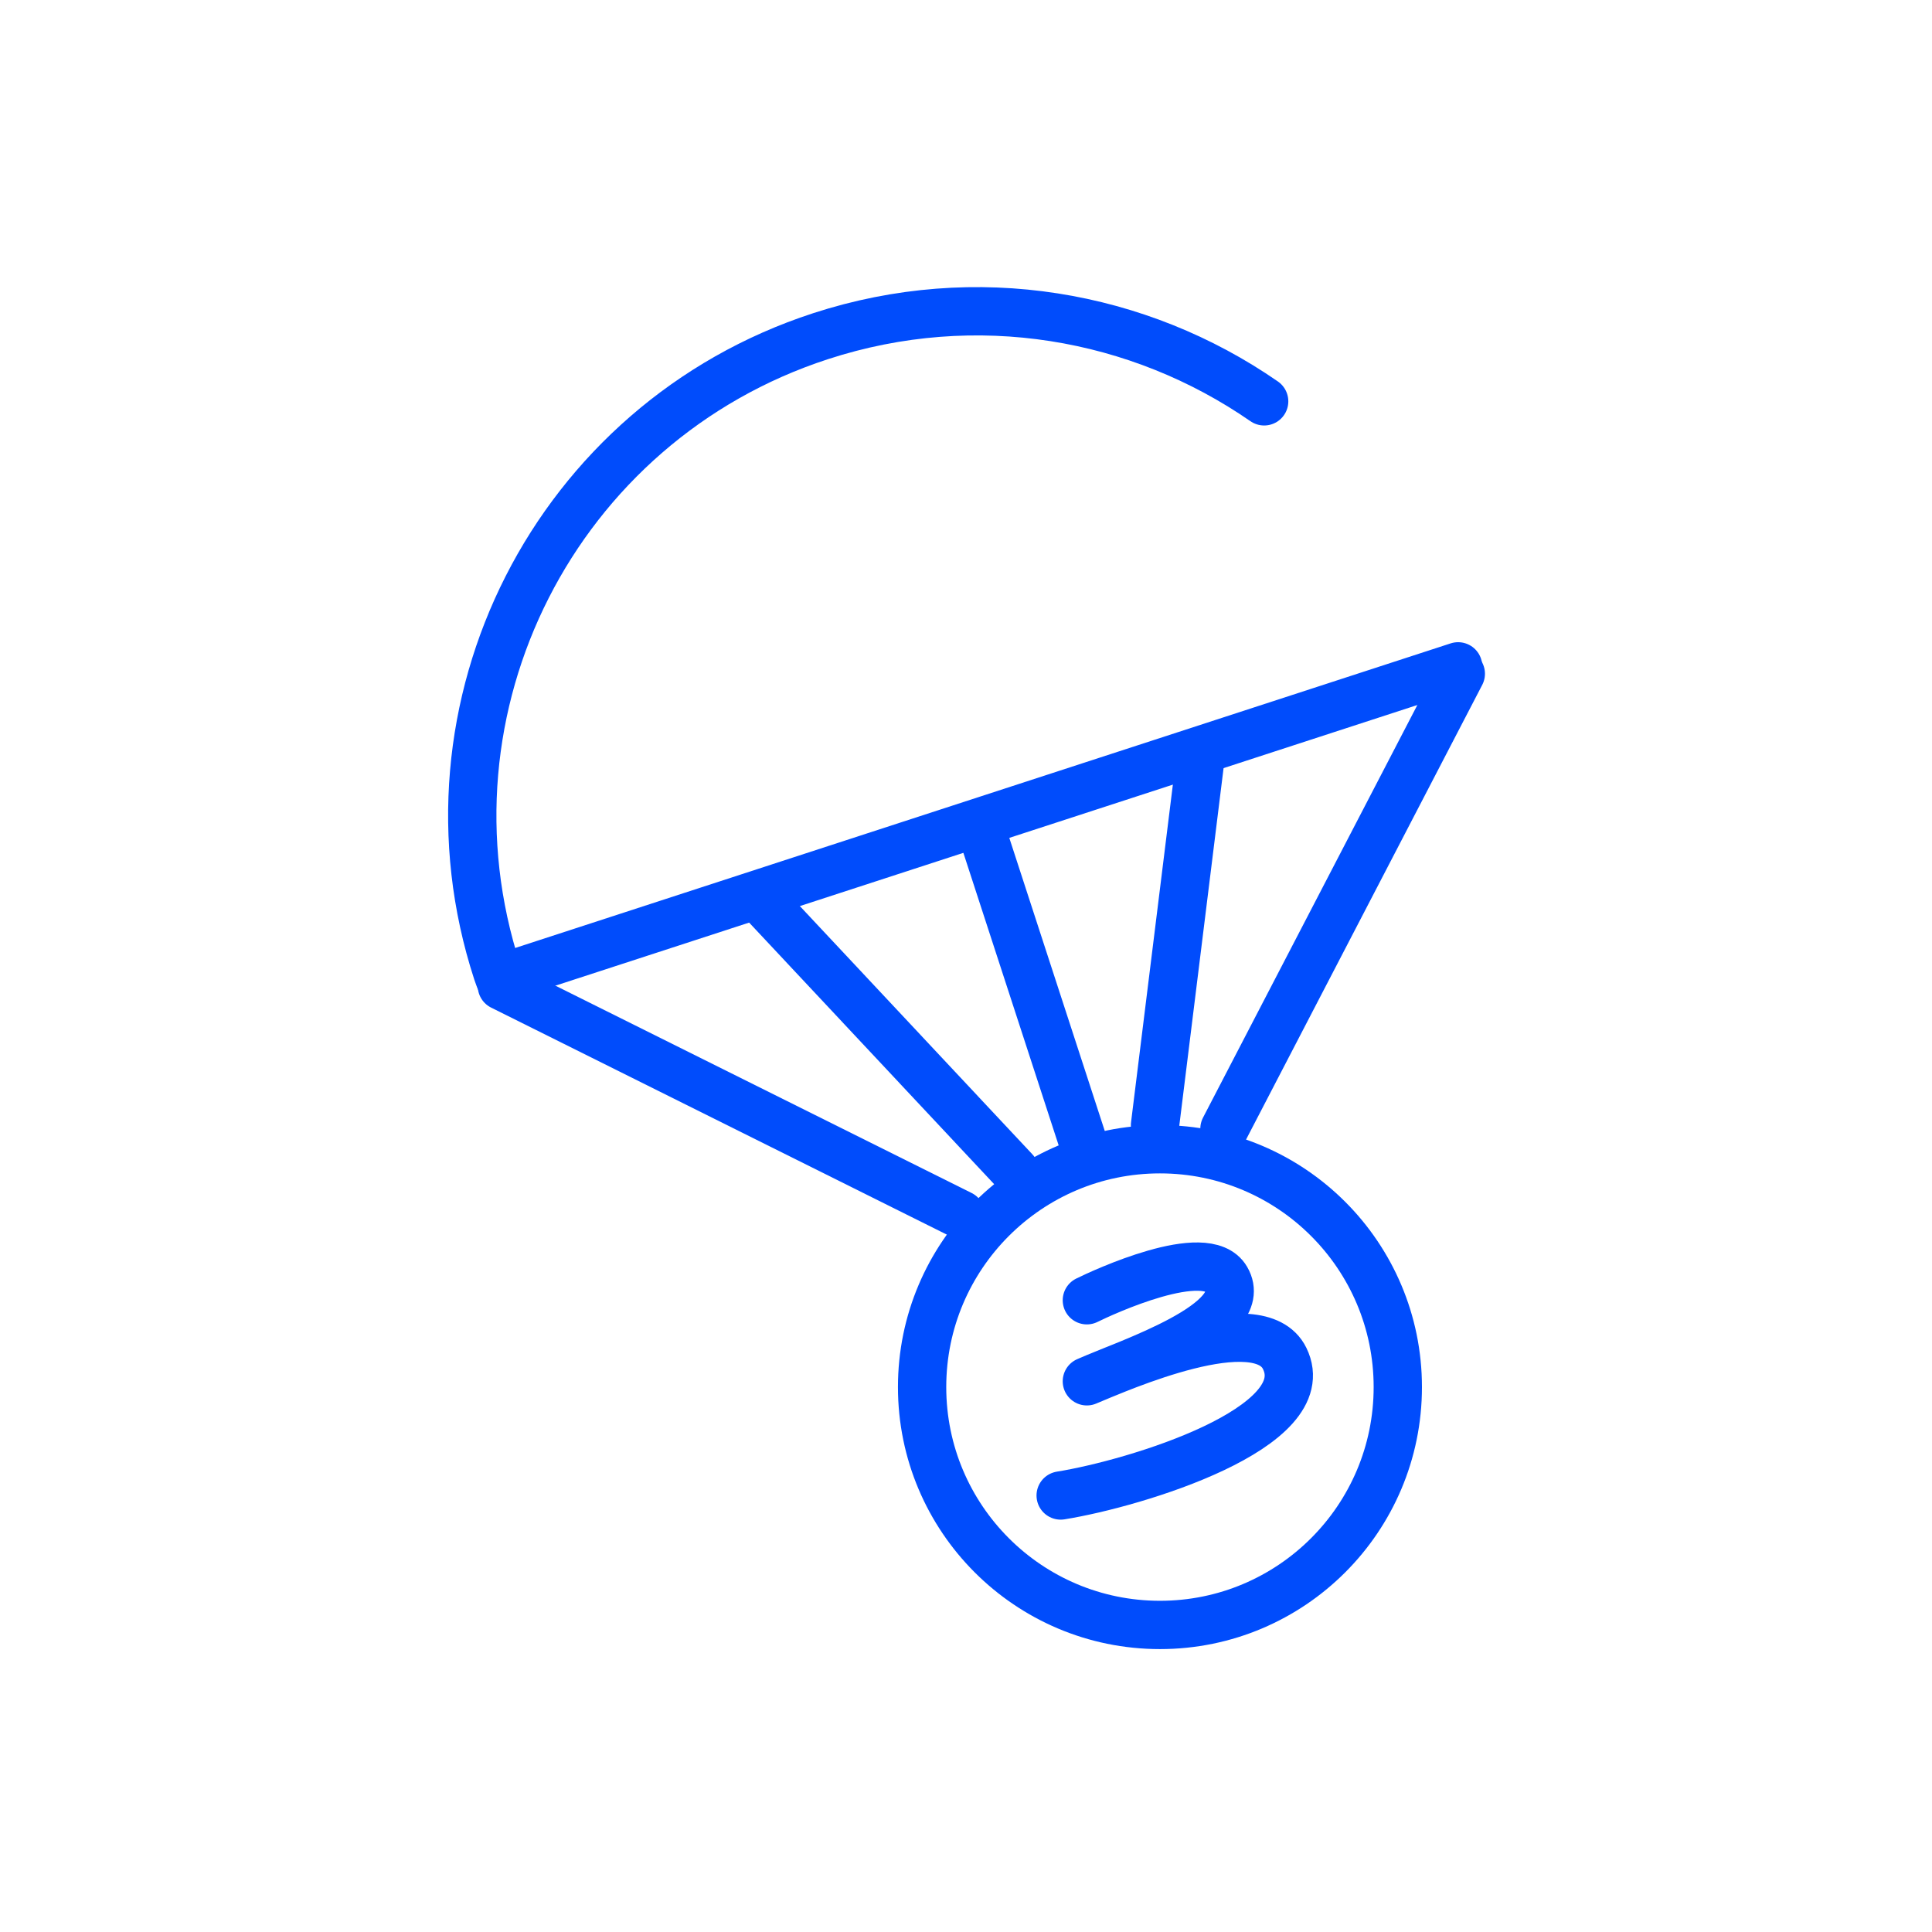
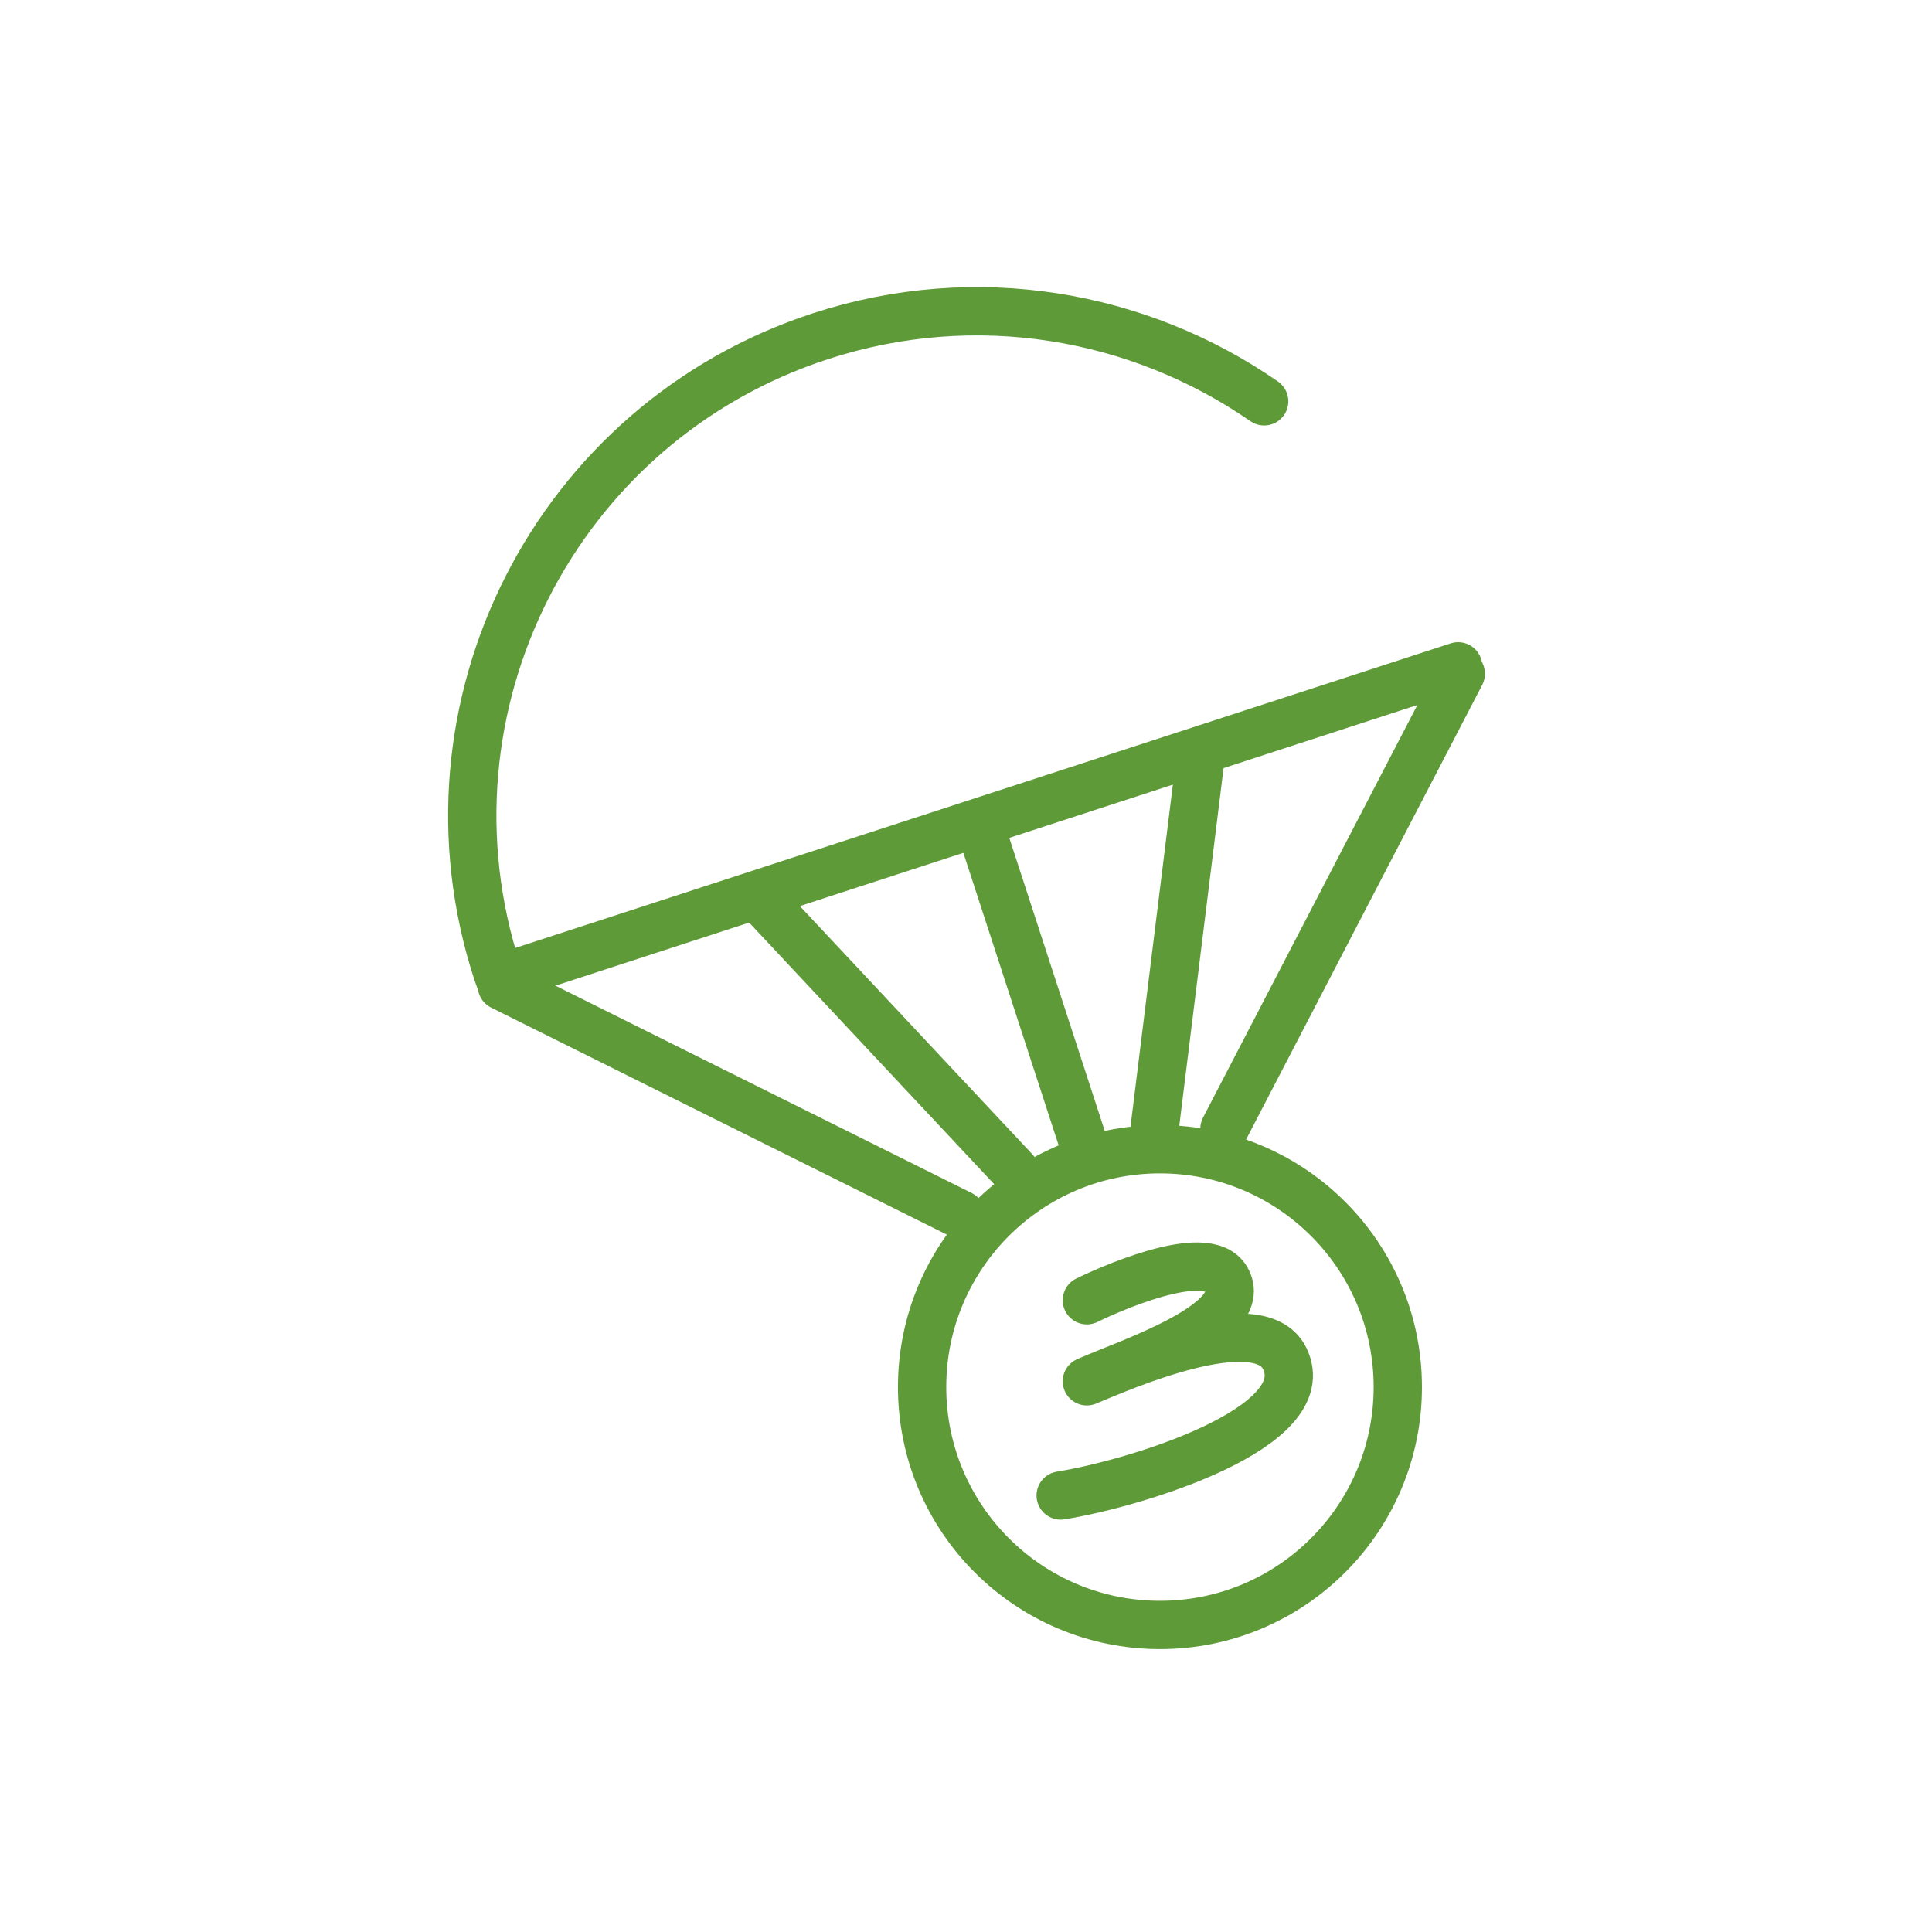
<svg xmlns="http://www.w3.org/2000/svg" width="180" height="180" viewBox="0 0 180 180" fill="none">
-   <path d="M117.779 37.392C106.129 29.322 90.969 26.592 76.449 31.322C51.779 39.352 38.289 65.862 46.319 90.542C46.389 90.752 46.469 90.952 46.539 91.162L135.849 62.082" stroke="rgba(0, 76, 252, 1)" stroke-width="4.5" stroke-linecap="round" stroke-linejoin="round" />
-   <path d="M101.26 121.142C102.71 120.422 112.38 115.932 114.25 119.162C116.63 123.252 105.09 126.992 101.26 128.692C104.22 127.462 117.3 121.672 119.69 126.562C122.85 133.012 105.85 138.202 98.82 139.332" stroke="rgba(0, 76, 252, 1)" stroke-width="4.5" stroke-linecap="round" stroke-linejoin="round" />
-   <path d="M108.07 151.392C120.309 151.392 130.23 141.471 130.23 129.232C130.23 116.993 120.309 107.072 108.07 107.072C95.832 107.072 85.91 116.993 85.91 129.232C85.91 141.471 95.832 151.392 108.07 151.392Z" stroke="rgba(0, 76, 252, 1)" stroke-width="4.5" stroke-linecap="round" stroke-linejoin="round" />
-   <path d="M136.1 62.772L114.08 105.162" stroke="rgba(0, 76, 252, 1)" stroke-width="4.5" stroke-linecap="round" stroke-linejoin="round" />
-   <path d="M111.919 70.042L107.609 104.842" stroke="rgba(0, 76, 252, 1)" stroke-width="4.5" stroke-linecap="round" stroke-linejoin="round" />
-   <path d="M46.76 91.862L89.52 113.162" stroke="rgba(0, 76, 252, 1)" stroke-width="4.5" stroke-linecap="round" stroke-linejoin="round" />
-   <path d="M70.58 83.502L94.55 109.092" stroke="rgba(0, 76, 252, 1)" stroke-width="4.5" stroke-linecap="round" stroke-linejoin="round" />
-   <path d="M100.889 106.372L91.289 76.902" stroke="rgba(0, 76, 252, 1)" stroke-width="4.5" stroke-linecap="round" stroke-linejoin="round" />
+   <path d="M117.779 37.392C106.129 29.322 90.969 26.592 76.449 31.322C51.779 39.352 38.289 65.862 46.319 90.542C46.389 90.752 46.469 90.952 46.539 91.162L135.849 62.082" stroke="rgba(95,154,57,1)" stroke-width="4.5" stroke-linecap="round" stroke-linejoin="round" />
+   <path d="M101.26 121.142C102.71 120.422 112.38 115.932 114.25 119.162C116.63 123.252 105.09 126.992 101.26 128.692C104.22 127.462 117.3 121.672 119.69 126.562C122.85 133.012 105.85 138.202 98.82 139.332" stroke="rgba(95,154,57,1)" stroke-width="4.5" stroke-linecap="round" stroke-linejoin="round" />
+   <path d="M108.07 151.392C120.309 151.392 130.23 141.471 130.23 129.232C130.23 116.993 120.309 107.072 108.07 107.072C95.832 107.072 85.91 116.993 85.91 129.232C85.91 141.471 95.832 151.392 108.07 151.392Z" stroke="rgba(95,154,57,1)" stroke-width="4.5" stroke-linecap="round" stroke-linejoin="round" />
+   <path d="M136.1 62.772L114.08 105.162" stroke="rgba(95,154,57,1)" stroke-width="4.5" stroke-linecap="round" stroke-linejoin="round" />
+   <path d="M111.919 70.042L107.609 104.842" stroke="rgba(95,154,57,1)" stroke-width="4.5" stroke-linecap="round" stroke-linejoin="round" />
+   <path d="M46.76 91.862L89.52 113.162" stroke="rgba(95,154,57,1)" stroke-width="4.5" stroke-linecap="round" stroke-linejoin="round" />
+   <path d="M70.58 83.502L94.55 109.092" stroke="rgba(95,154,57,1)" stroke-width="4.5" stroke-linecap="round" stroke-linejoin="round" />
+   <path d="M100.889 106.372L91.289 76.902" stroke="rgba(95,154,57,1)" stroke-width="4.5" stroke-linecap="round" stroke-linejoin="round" />
</svg>
